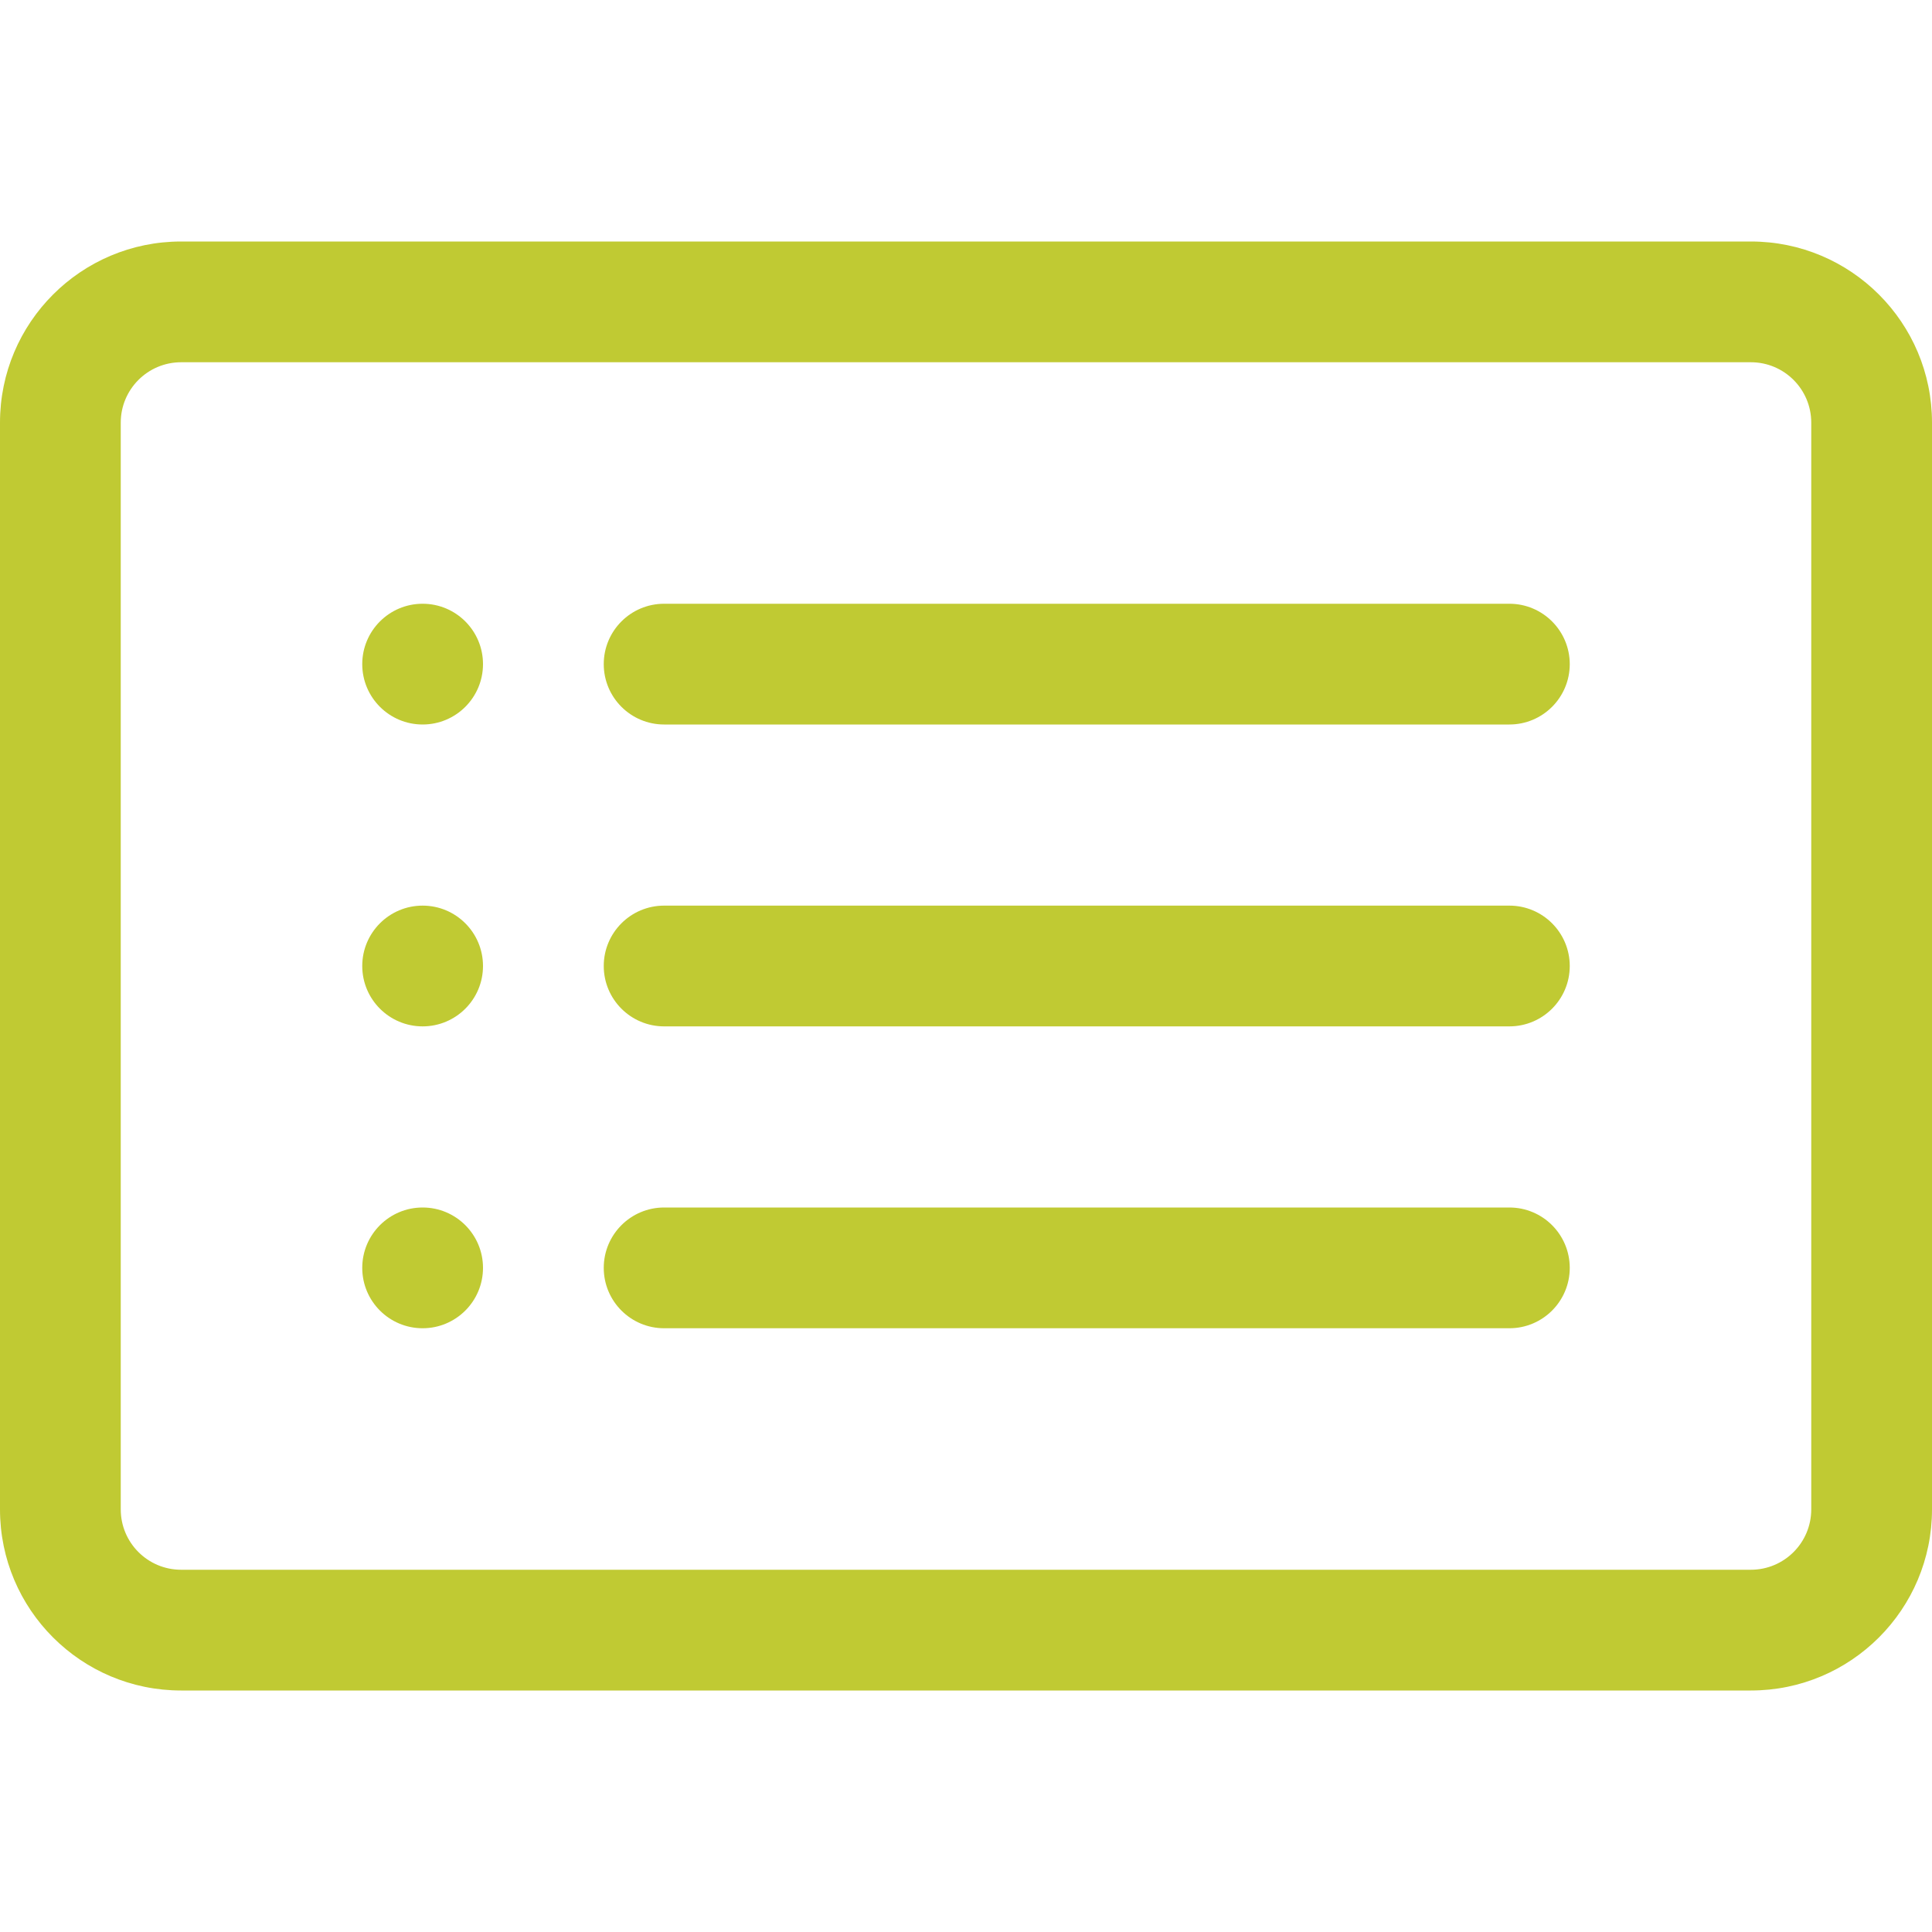
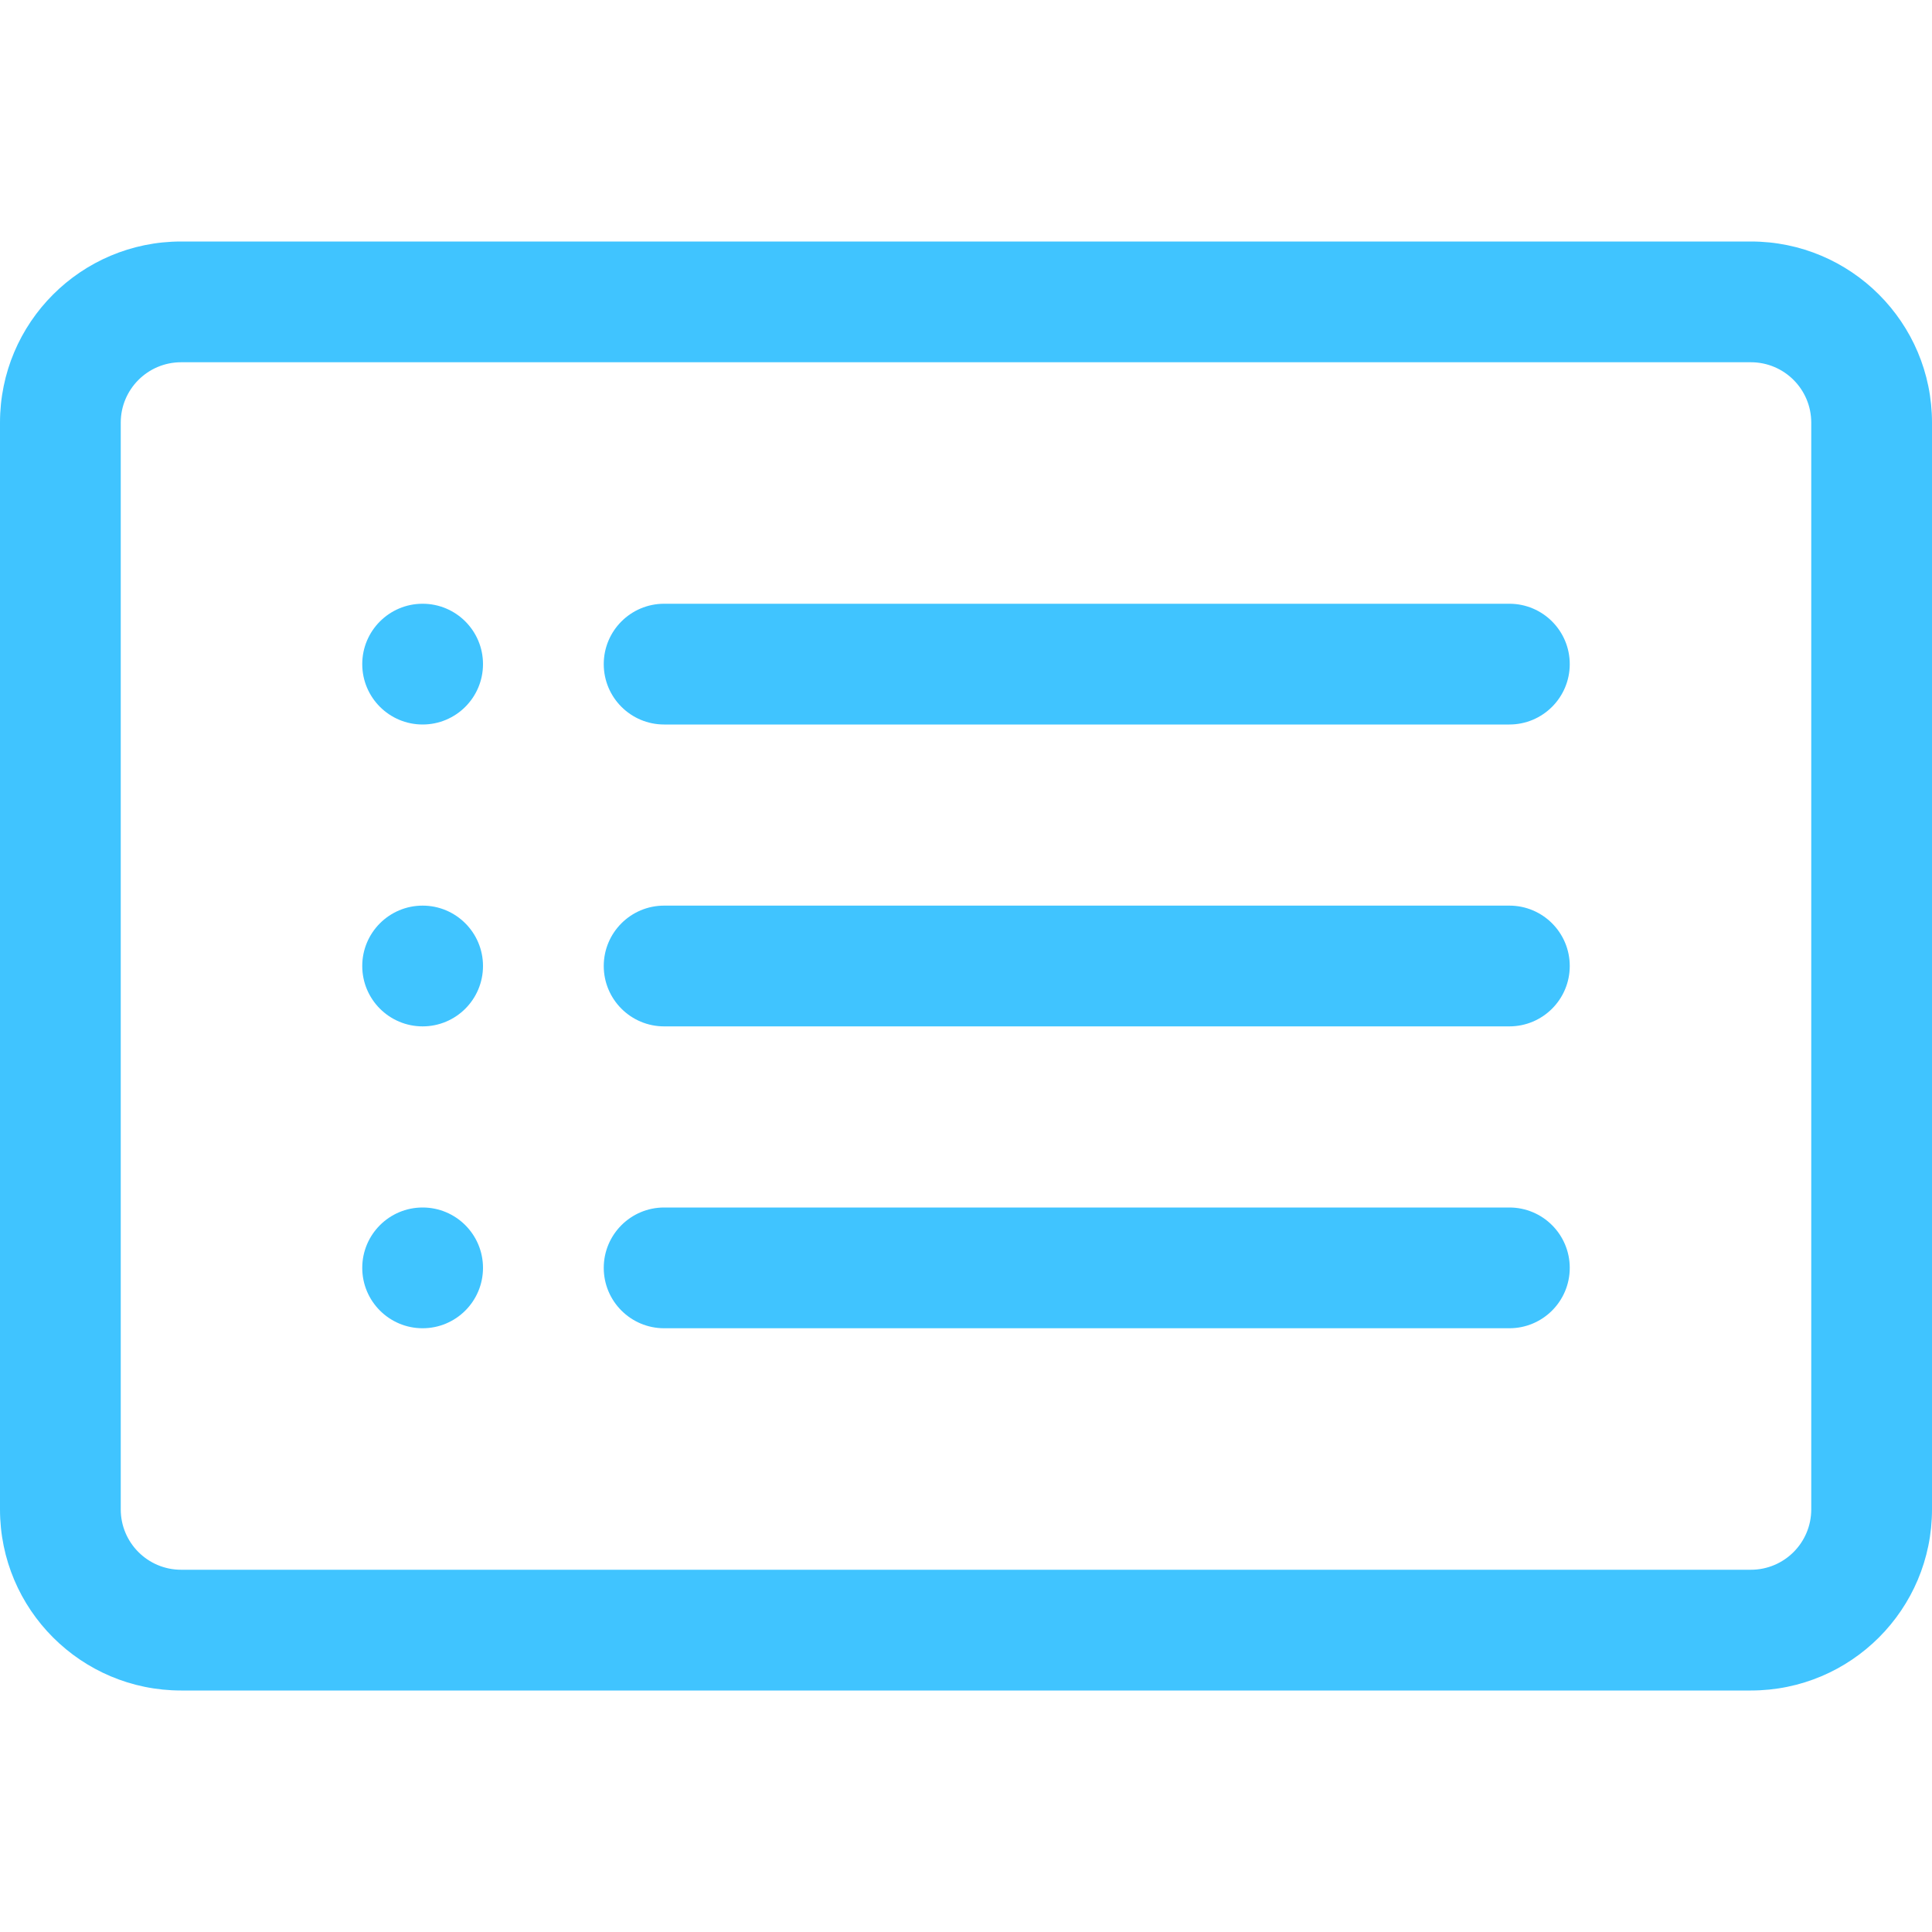
- <svg xmlns="http://www.w3.org/2000/svg" width="16" height="16" fill="#C0CA33" class="bi bi-card-list" viewBox="0 0 16 16">
+ <svg xmlns="http://www.w3.org/2000/svg" width="16" height="16" fill="#40C4FF" class="bi bi-card-list" viewBox="0 0 16 16">
  <path d="M14.5 3a.5.5 0 0 1 .5.5v9a.5.5 0 0 1-.5.5h-13a.5.5 0 0 1-.5-.5v-9a.5.5 0 0 1 .5-.5h13zm-13-1A1.5 1.5 0 0 0 0 3.5v9A1.5 1.5 0 0 0 1.5 14h13a1.5 1.5 0 0 0 1.5-1.5v-9A1.5 1.5 0 0 0 14.5 2h-13z" />
  <path d="M5 8a.5.5 0 0 1 .5-.5h7a.5.5 0 0 1 0 1h-7A.5.5 0 0 1 5 8zm0-2.5a.5.5 0 0 1 .5-.5h7a.5.5 0 0 1 0 1h-7a.5.5 0 0 1-.5-.5zm0 5a.5.5 0 0 1 .5-.5h7a.5.5 0 0 1 0 1h-7a.5.5 0 0 1-.5-.5zm-1-5a.5.5 0 1 1-1 0 .5.5 0 0 1 1 0zM4 8a.5.5 0 1 1-1 0 .5.5 0 0 1 1 0zm0 2.5a.5.5 0 1 1-1 0 .5.5 0 0 1 1 0z" />
</svg>
